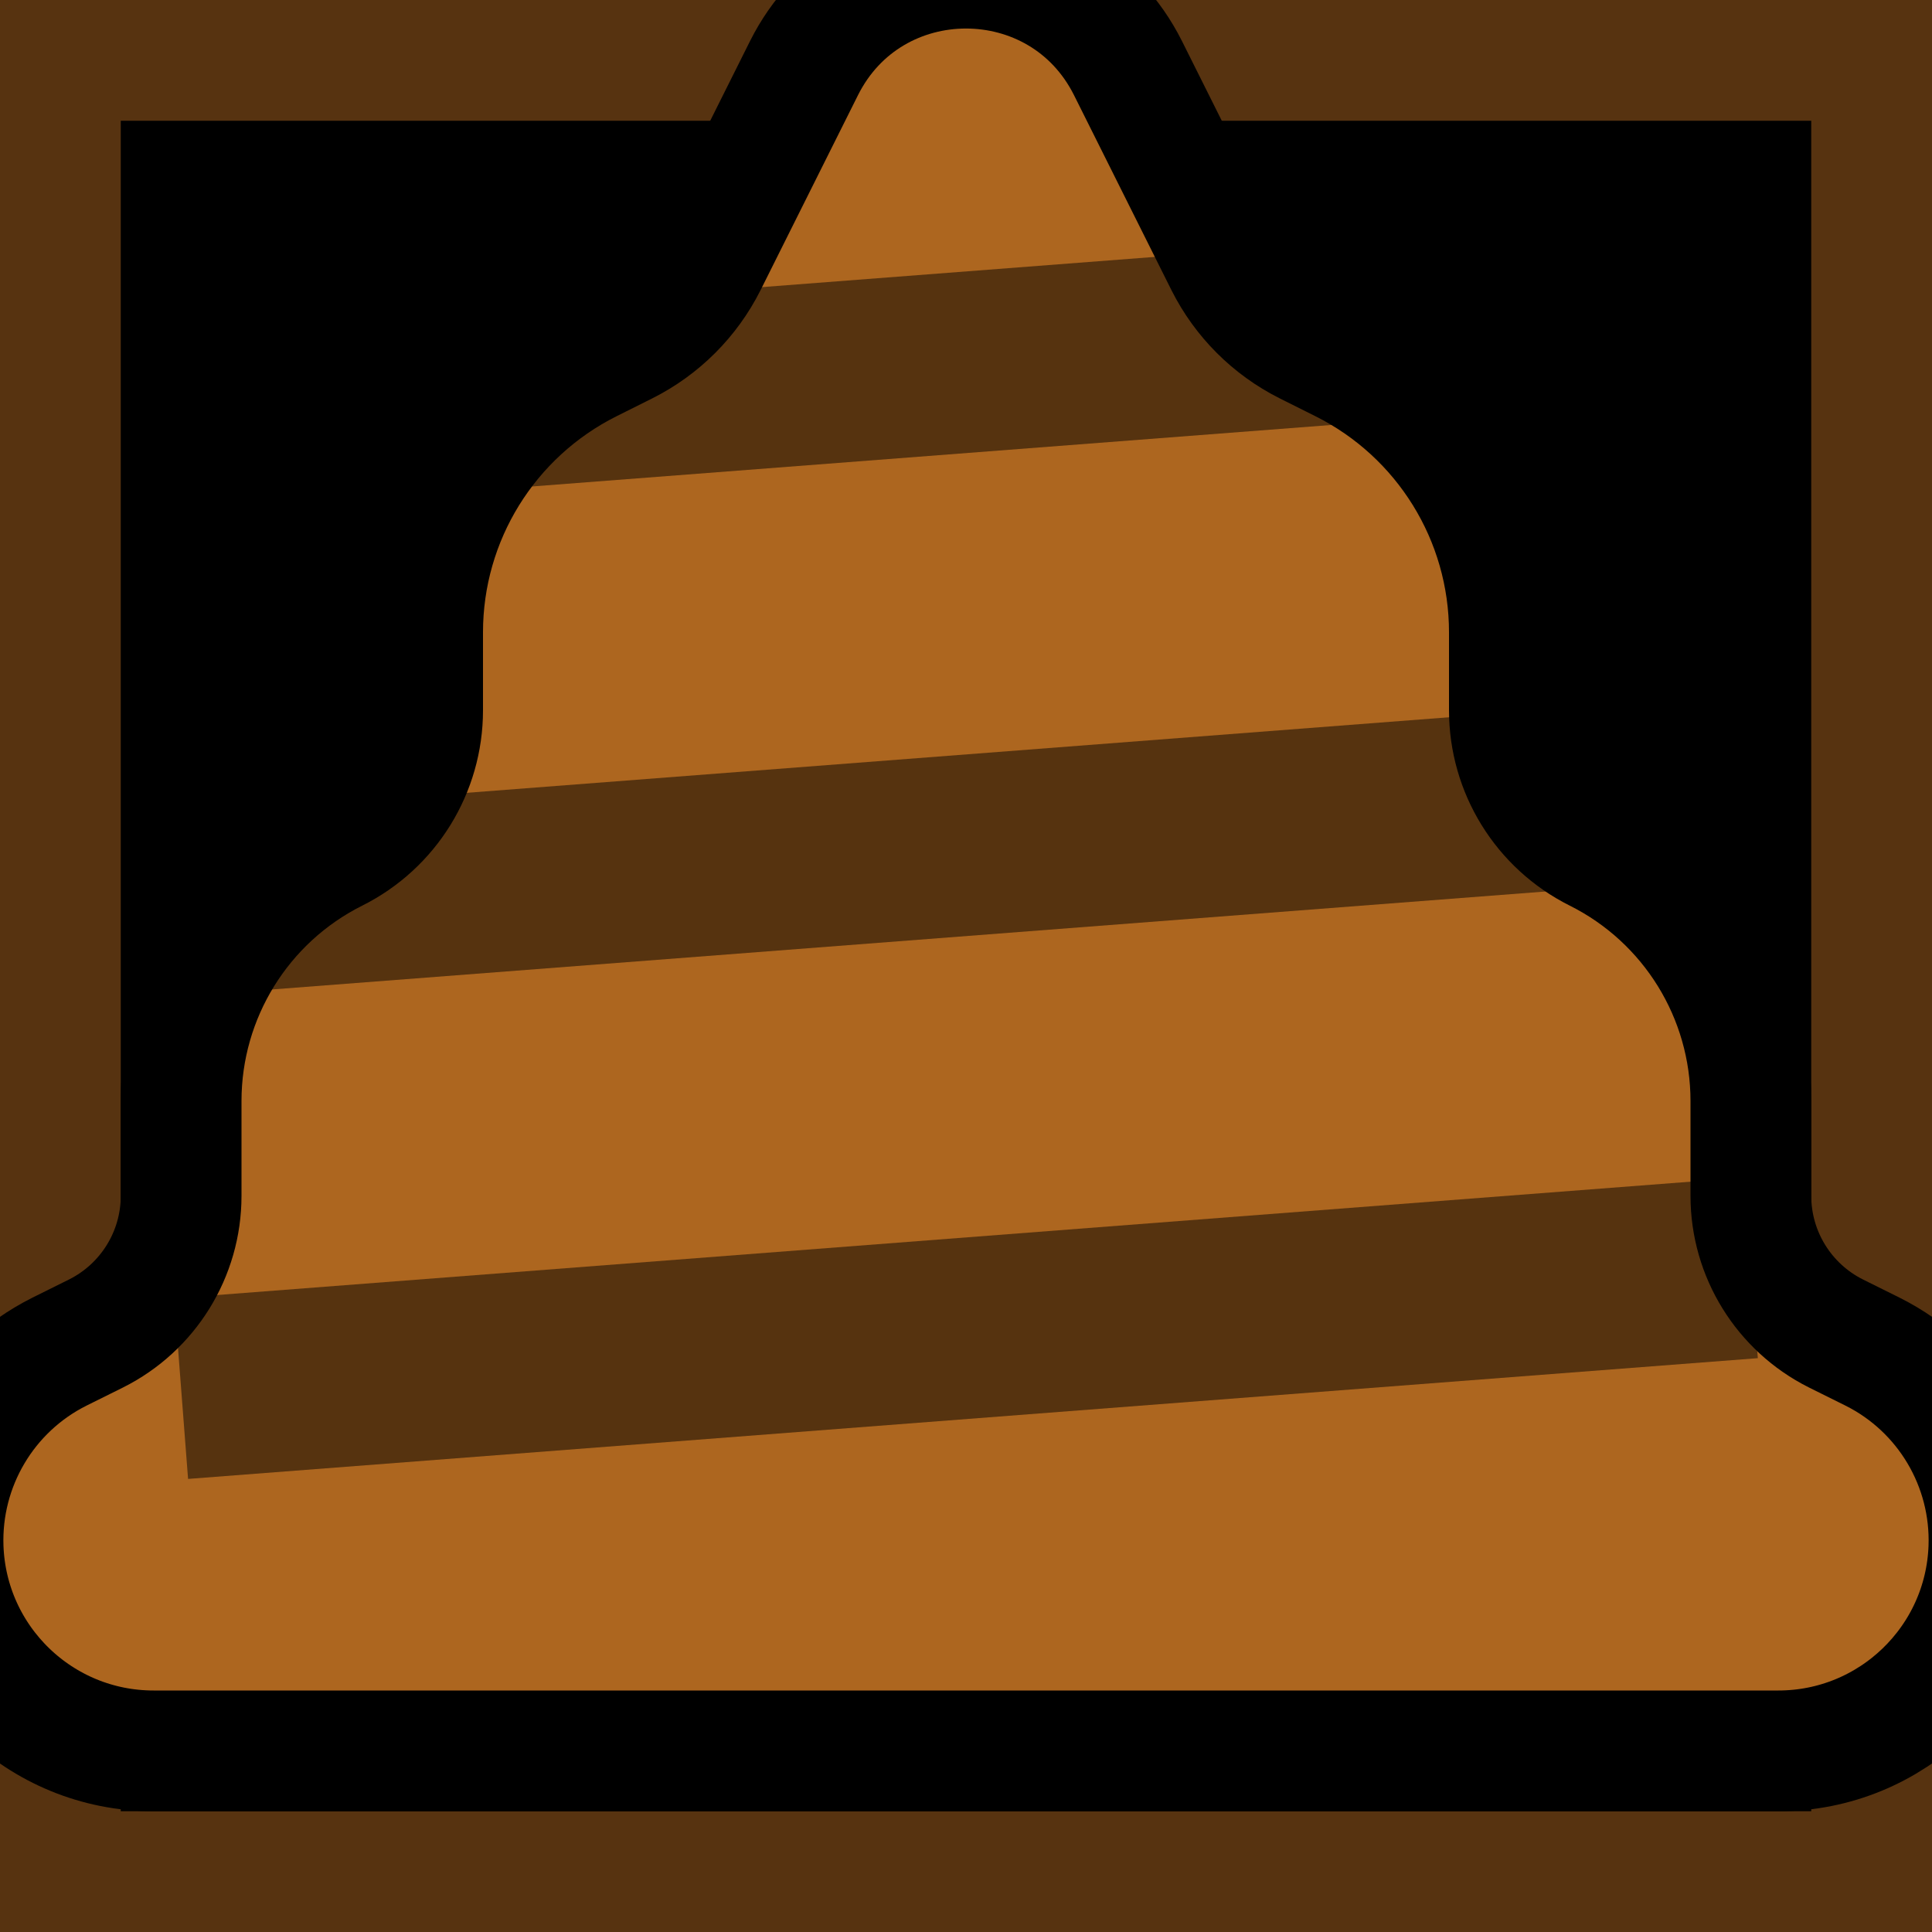
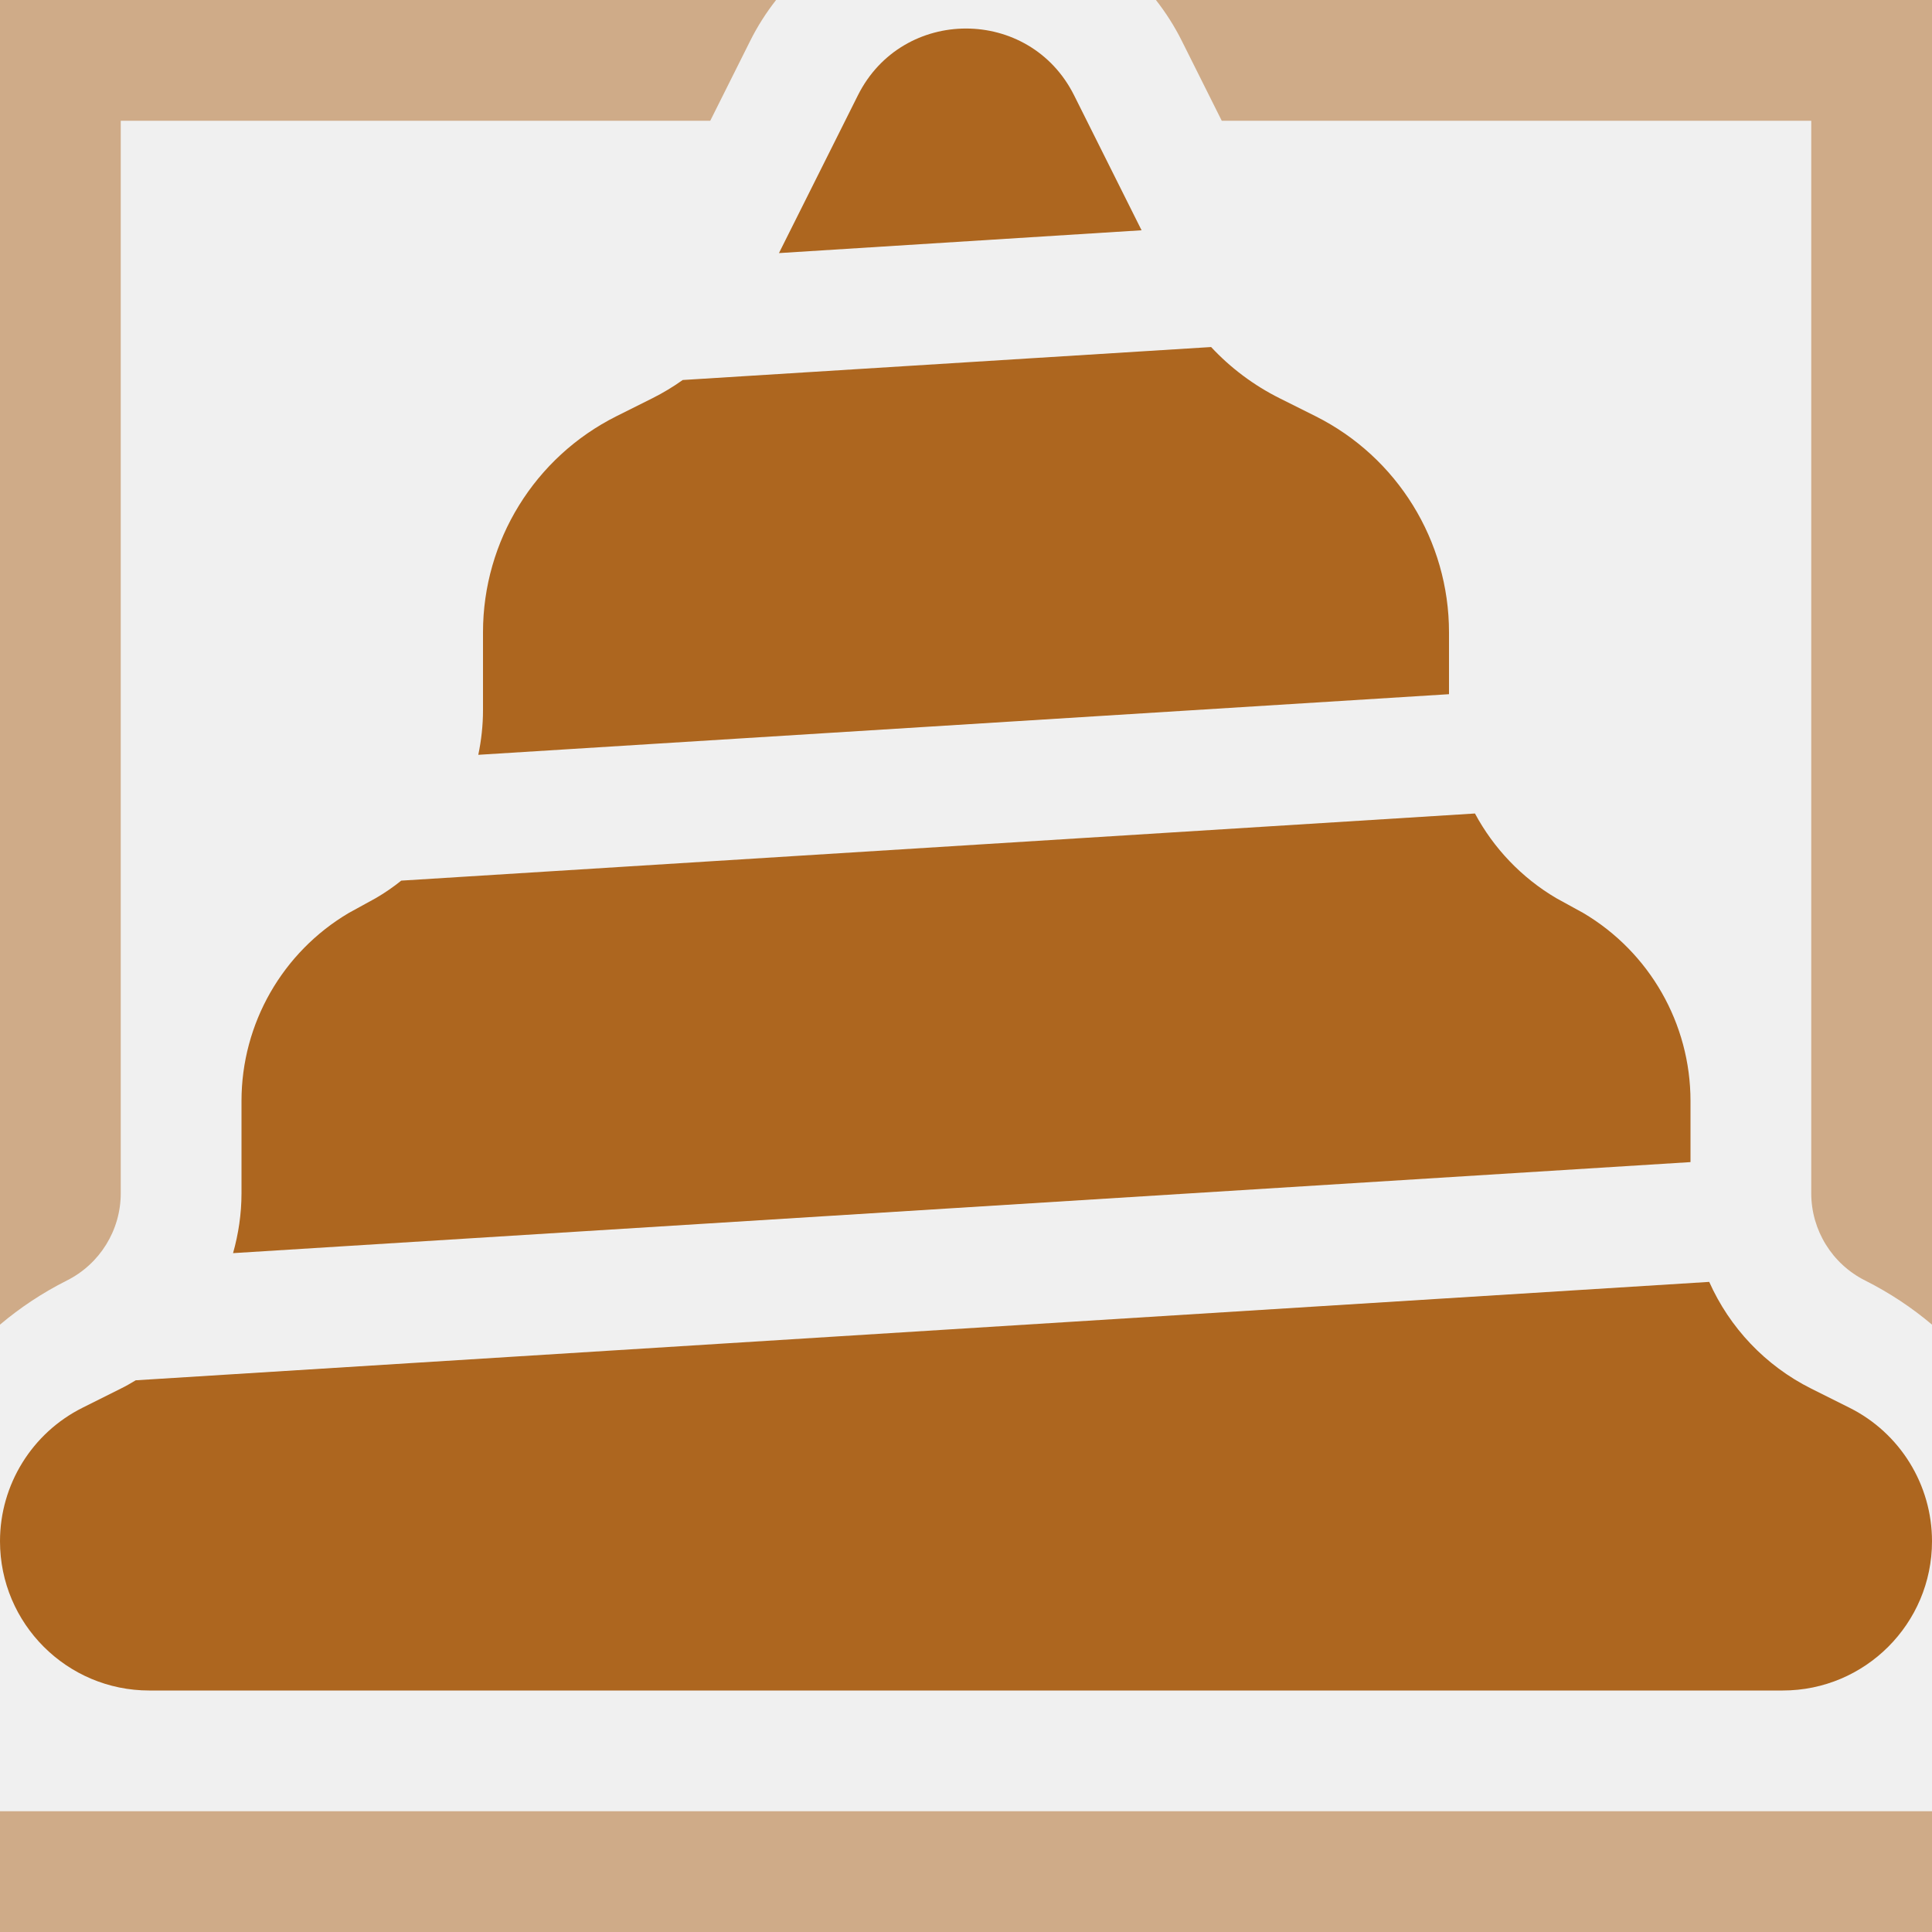
<svg xmlns="http://www.w3.org/2000/svg" width="16" height="16" viewBox="0 0 16 16" fill="none">
  <g clip-path="url(#clip0_14_419)">
-     <rect width="16" height="16" fill="black" />
-     <rect opacity="0.5" x="0.5" y="0.5" width="15" height="15" stroke="#AD661F" />
-     <path d="M6.658 0.565C7.211 -0.54 8.789 -0.54 9.342 0.565L10.149 2.18C10.295 2.47 10.53 2.705 10.82 2.851L11.118 3C11.965 3.424 12.5 4.289 12.5 5.236V5.882C12.5 6.378 12.78 6.831 13.224 7.053C14.006 7.444 14.5 8.244 14.5 9.118V9.904C14.5 10.386 14.773 10.827 15.204 11.043L15.508 11.194C16.119 11.5 16.495 12.135 16.471 12.818C16.437 13.757 15.666 14.5 14.727 14.5H1.272C0.333 14.5 -0.437 13.757 -0.471 12.818C-0.495 12.135 -0.119 11.5 0.492 11.194L0.796 11.043C1.227 10.827 1.5 10.386 1.5 9.904V9.118C1.5 8.244 1.994 7.444 2.776 7.053C3.22 6.831 3.5 6.378 3.5 5.882V5.236C3.5 4.289 4.035 3.424 4.882 3L5.18 2.851C5.47 2.705 5.705 2.47 5.851 2.18L6.658 0.565Z" fill="#AD661F" stroke="black" />
-     <path d="M1.5 11.5L14.5 10.5" stroke="black" stroke-opacity="0.5" stroke-width="1.5" />
-     <path d="M1.5 7.5L14.5 6.5" stroke="black" stroke-opacity="0.5" stroke-width="1.5" />
-     <path d="M1.5 3.5L14.5 2.5" stroke="black" stroke-opacity="0.5" stroke-width="1.5" />
+     <path opacity="0.5" d="M16 16H0V15H16V16ZM6.427 0C6.346 0.104 6.273 0.217 6.211 0.342L5.882 1H1V9.882C1 10.188 0.827 10.468 0.553 10.605C0.352 10.706 0.167 10.829 0 10.97V0H6.427ZM16 10.97C15.833 10.829 15.648 10.706 15.447 10.605C15.173 10.468 15 10.188 15 9.882V1H10.118L9.789 0.342C9.727 0.217 9.654 0.104 9.573 0H16V10.97Z" fill="#AD661F" />
+     <path d="M14.155 10.616C14.323 10.993 14.618 11.309 15 11.5L15.316 11.658C15.735 11.867 16 12.296 16 12.764C16 13.446 15.446 14 14.764 14H1.236C0.554 14 0 13.446 0 12.764C0 12.296 0.265 11.867 0.684 11.658L1 11.5C1.043 11.479 1.084 11.455 1.124 11.431L14.155 10.616ZM12.215 6.737C12.369 7.024 12.6 7.268 12.888 7.438L13.112 7.561C13.66 7.885 14 8.476 14 9.118V9.624L1.93 10.378C1.975 10.219 2 10.052 2 9.882V9.118C2 8.476 2.34 7.885 2.888 7.561L3.112 7.438C3.186 7.395 3.257 7.346 3.323 7.293L12.215 6.737ZM10.03 2.874C10.191 3.047 10.383 3.191 10.597 3.298L10.895 3.447C11.572 3.786 12 4.479 12 5.236V5.749L3.961 6.251C3.986 6.131 4 6.007 4 5.882V5.236C4 4.479 4.428 3.786 5.105 3.447L5.403 3.298C5.491 3.254 5.575 3.203 5.654 3.147L10.03 2.874ZM7.105 0.789C7.474 0.052 8.526 0.052 8.895 0.789L9.454 1.907L6.451 2.096L7.105 0.789Z" fill="#AD661F" />
  </g>
  <defs>
    <clipPath id="clip0_14_419">
      <rect width="16" height="16" fill="white" />
    </clipPath>
  </defs>
</svg>
